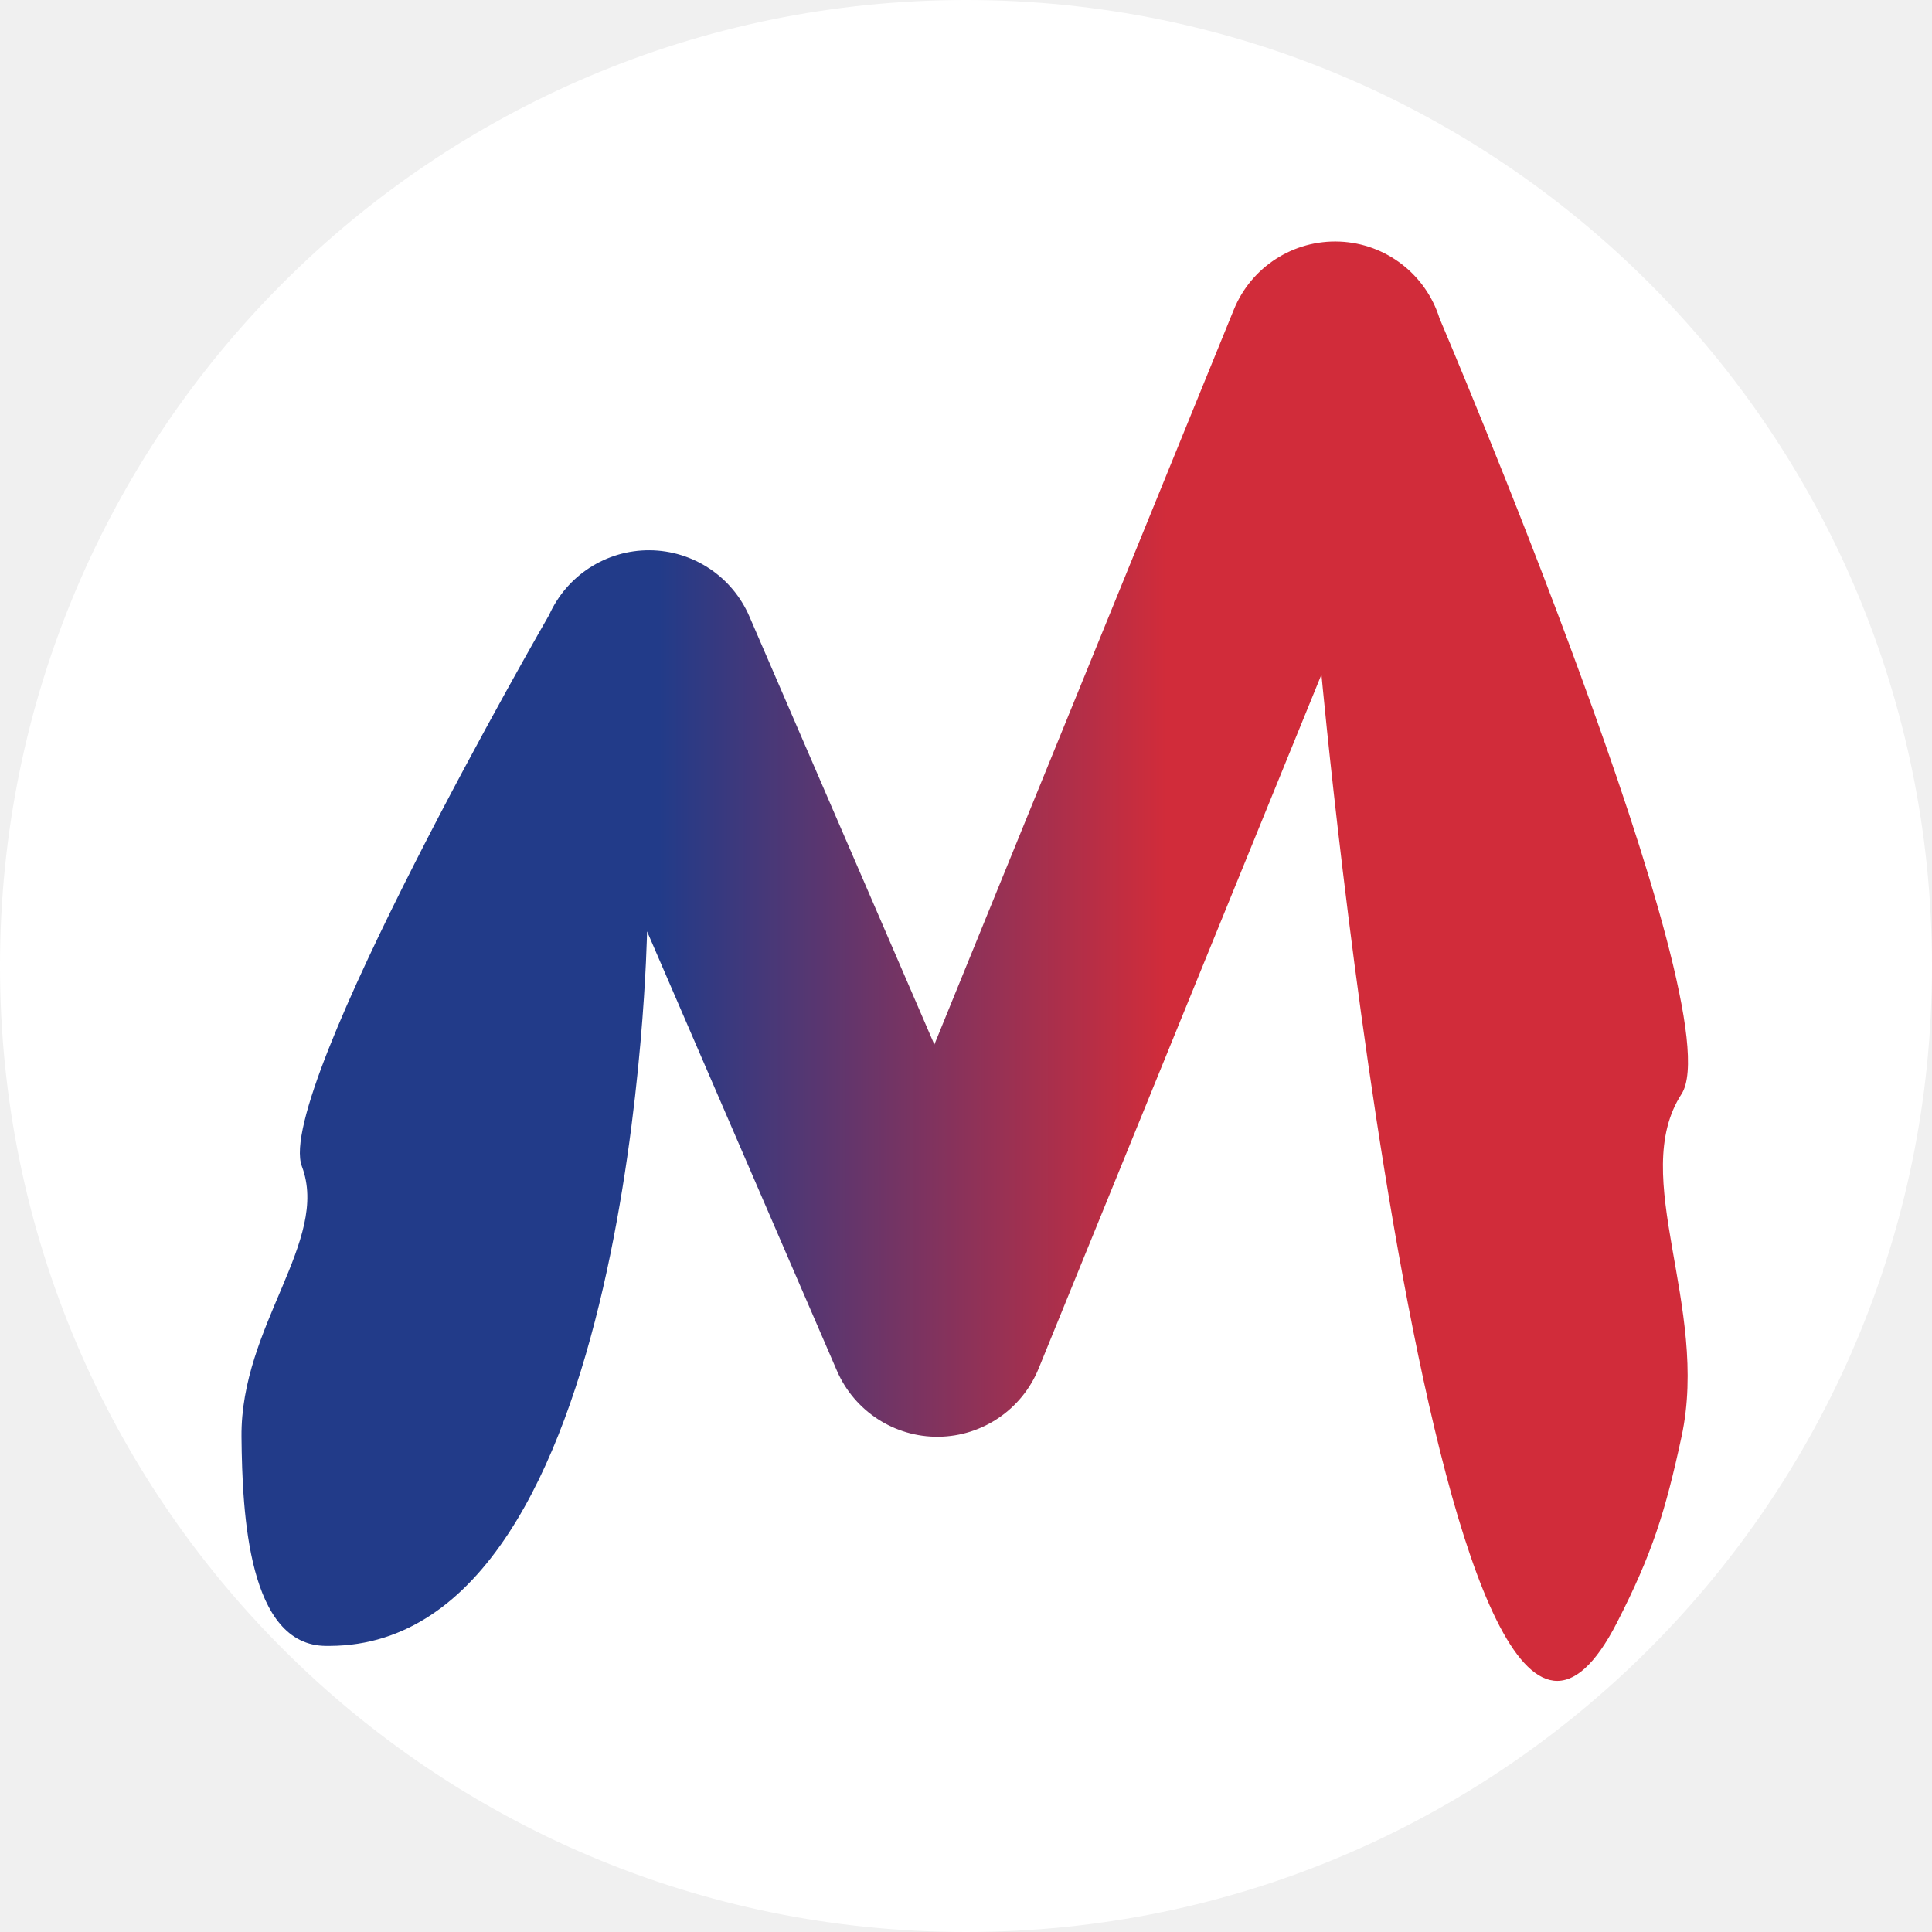
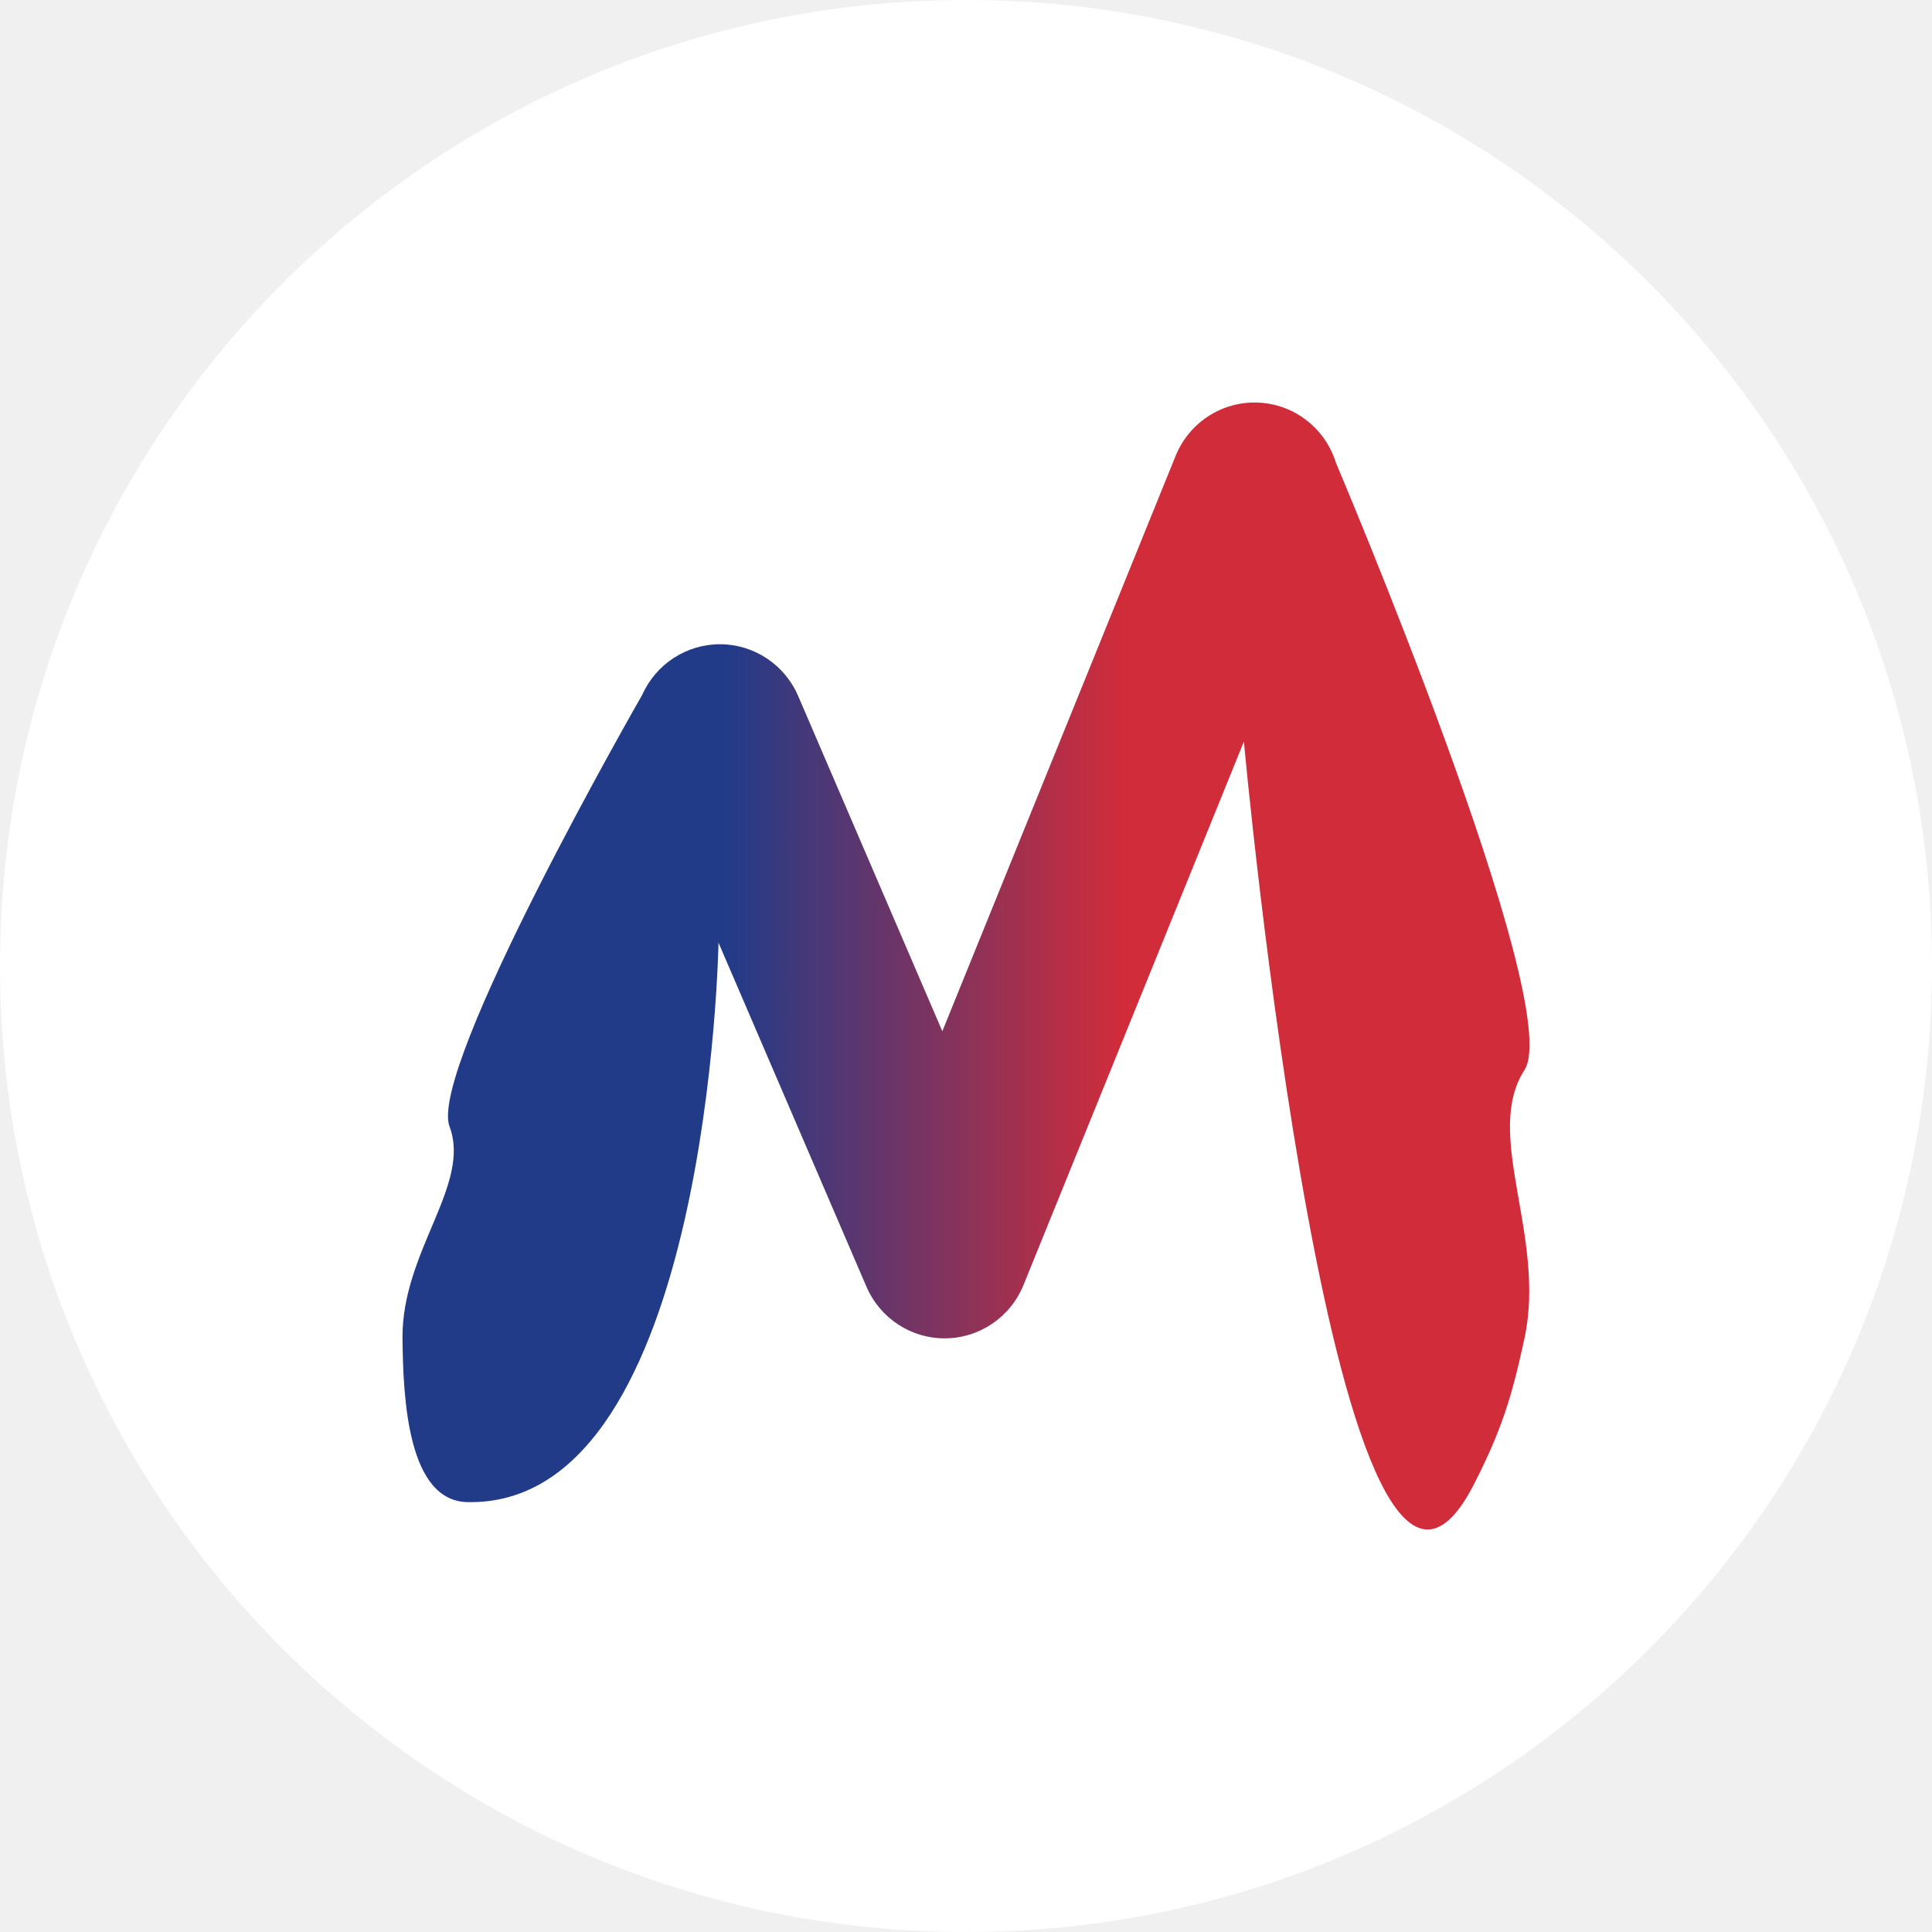
<svg xmlns="http://www.w3.org/2000/svg" width="48" height="48" viewBox="0 0 48 48" fill="none">
  <circle cx="24" cy="24" r="24" fill="white" />
-   <path fill-rule="evenodd" clip-rule="evenodd" d="M35.765 7.91C35.423 6.814 34.431 6.051 33.285 6.002C32.14 5.954 31.087 6.63 30.654 7.693L23.214 25.951L18.617 15.312C18.189 14.322 17.218 13.679 16.141 13.671C15.064 13.664 14.084 14.294 13.643 15.278C13.643 15.278 6.802 27.13 7.5 28.977C8.199 30.823 5.974 32.938 6 35.696C6.019 37.627 6.17 40.887 8.102 40.892C8.102 40.892 8.161 40.893 8.198 40.892C15.783 40.858 16.076 23.14 16.076 23.14L20.793 34.055C21.228 35.06 22.222 35.707 23.316 35.696C24.41 35.684 25.39 35.017 25.804 34.002L32.831 16.759C32.831 16.759 35.789 48.881 40.177 40.306C41.046 38.609 41.375 37.559 41.777 35.696C42.479 32.446 40.449 29.234 41.777 27.181C43.106 25.129 35.765 7.91 35.765 7.91Z" fill="url(#paint0_linear_3_23)" />
+   <path fill-rule="evenodd" clip-rule="evenodd" d="M33.19 11.496C32.924 10.637 32.151 10.04 31.259 10.002C30.366 9.964 29.546 10.494 29.208 11.326L23.412 25.621L19.83 17.291C19.497 16.516 18.74 16.012 17.901 16.006C17.062 16.001 16.299 16.494 15.955 17.265C15.955 17.265 10.625 26.544 11.169 27.99C11.713 29.436 9.979 31.091 10 33.251C10.015 34.763 10.133 37.316 11.637 37.32C11.637 37.32 11.683 37.32 11.713 37.32C17.622 37.293 17.851 23.42 17.851 23.42L21.526 31.966C21.864 32.754 22.639 33.26 23.491 33.251C24.343 33.242 25.107 32.719 25.429 31.925L30.904 18.424C30.904 18.424 33.209 43.575 36.628 36.861C37.304 35.532 37.561 34.709 37.875 33.251C38.422 30.706 36.839 28.192 37.875 26.584C38.91 24.977 33.19 11.496 33.19 11.496Z" fill="url(#paint0_linear_3_23)" />
  <defs>
-     <linearGradient id="paint0_linear_3_23" x1="41.777" y1="6" x2="2.157" y2="6" gradientUnits="userSpaceOnUse">
+     <linearGradient id="paint0_linear_3_23" x1="37.875" y1="10" x2="7.006" y2="10" gradientUnits="userSpaceOnUse">
      <stop offset="0.323" stop-color="#D12C3A" />
      <stop offset="0.641" stop-color="#223B89" />
    </linearGradient>
  </defs>
</svg>
